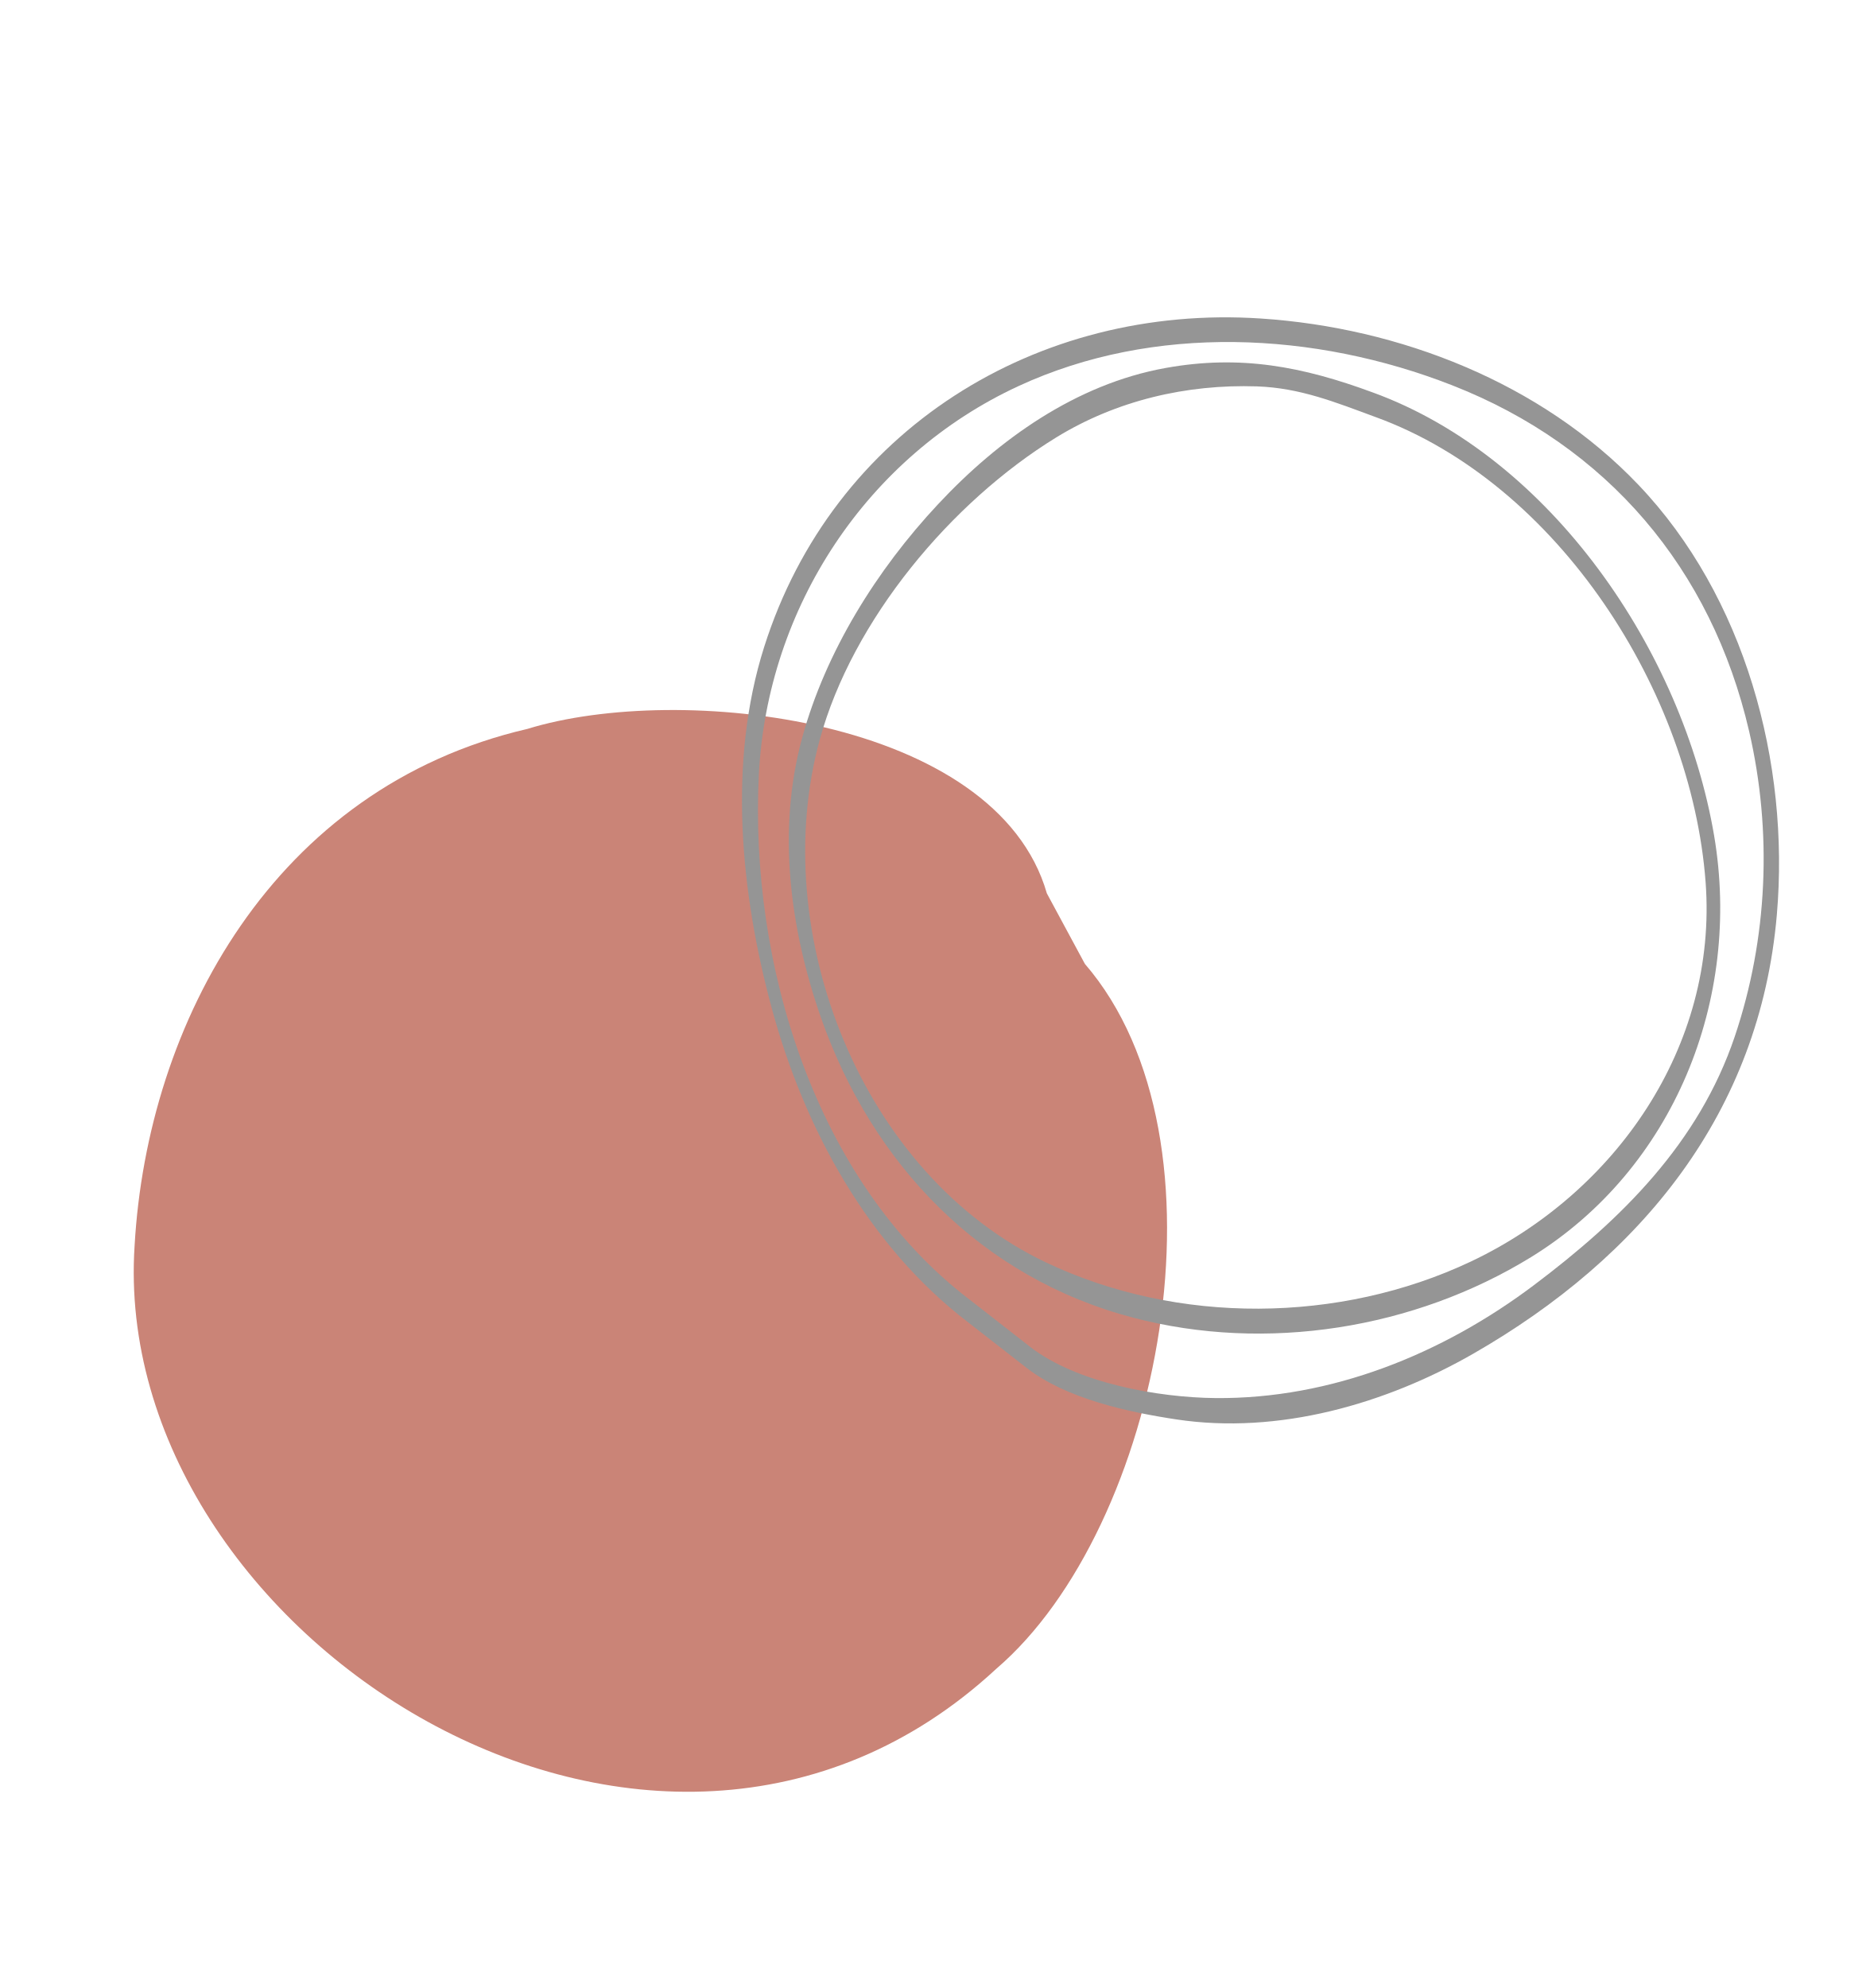
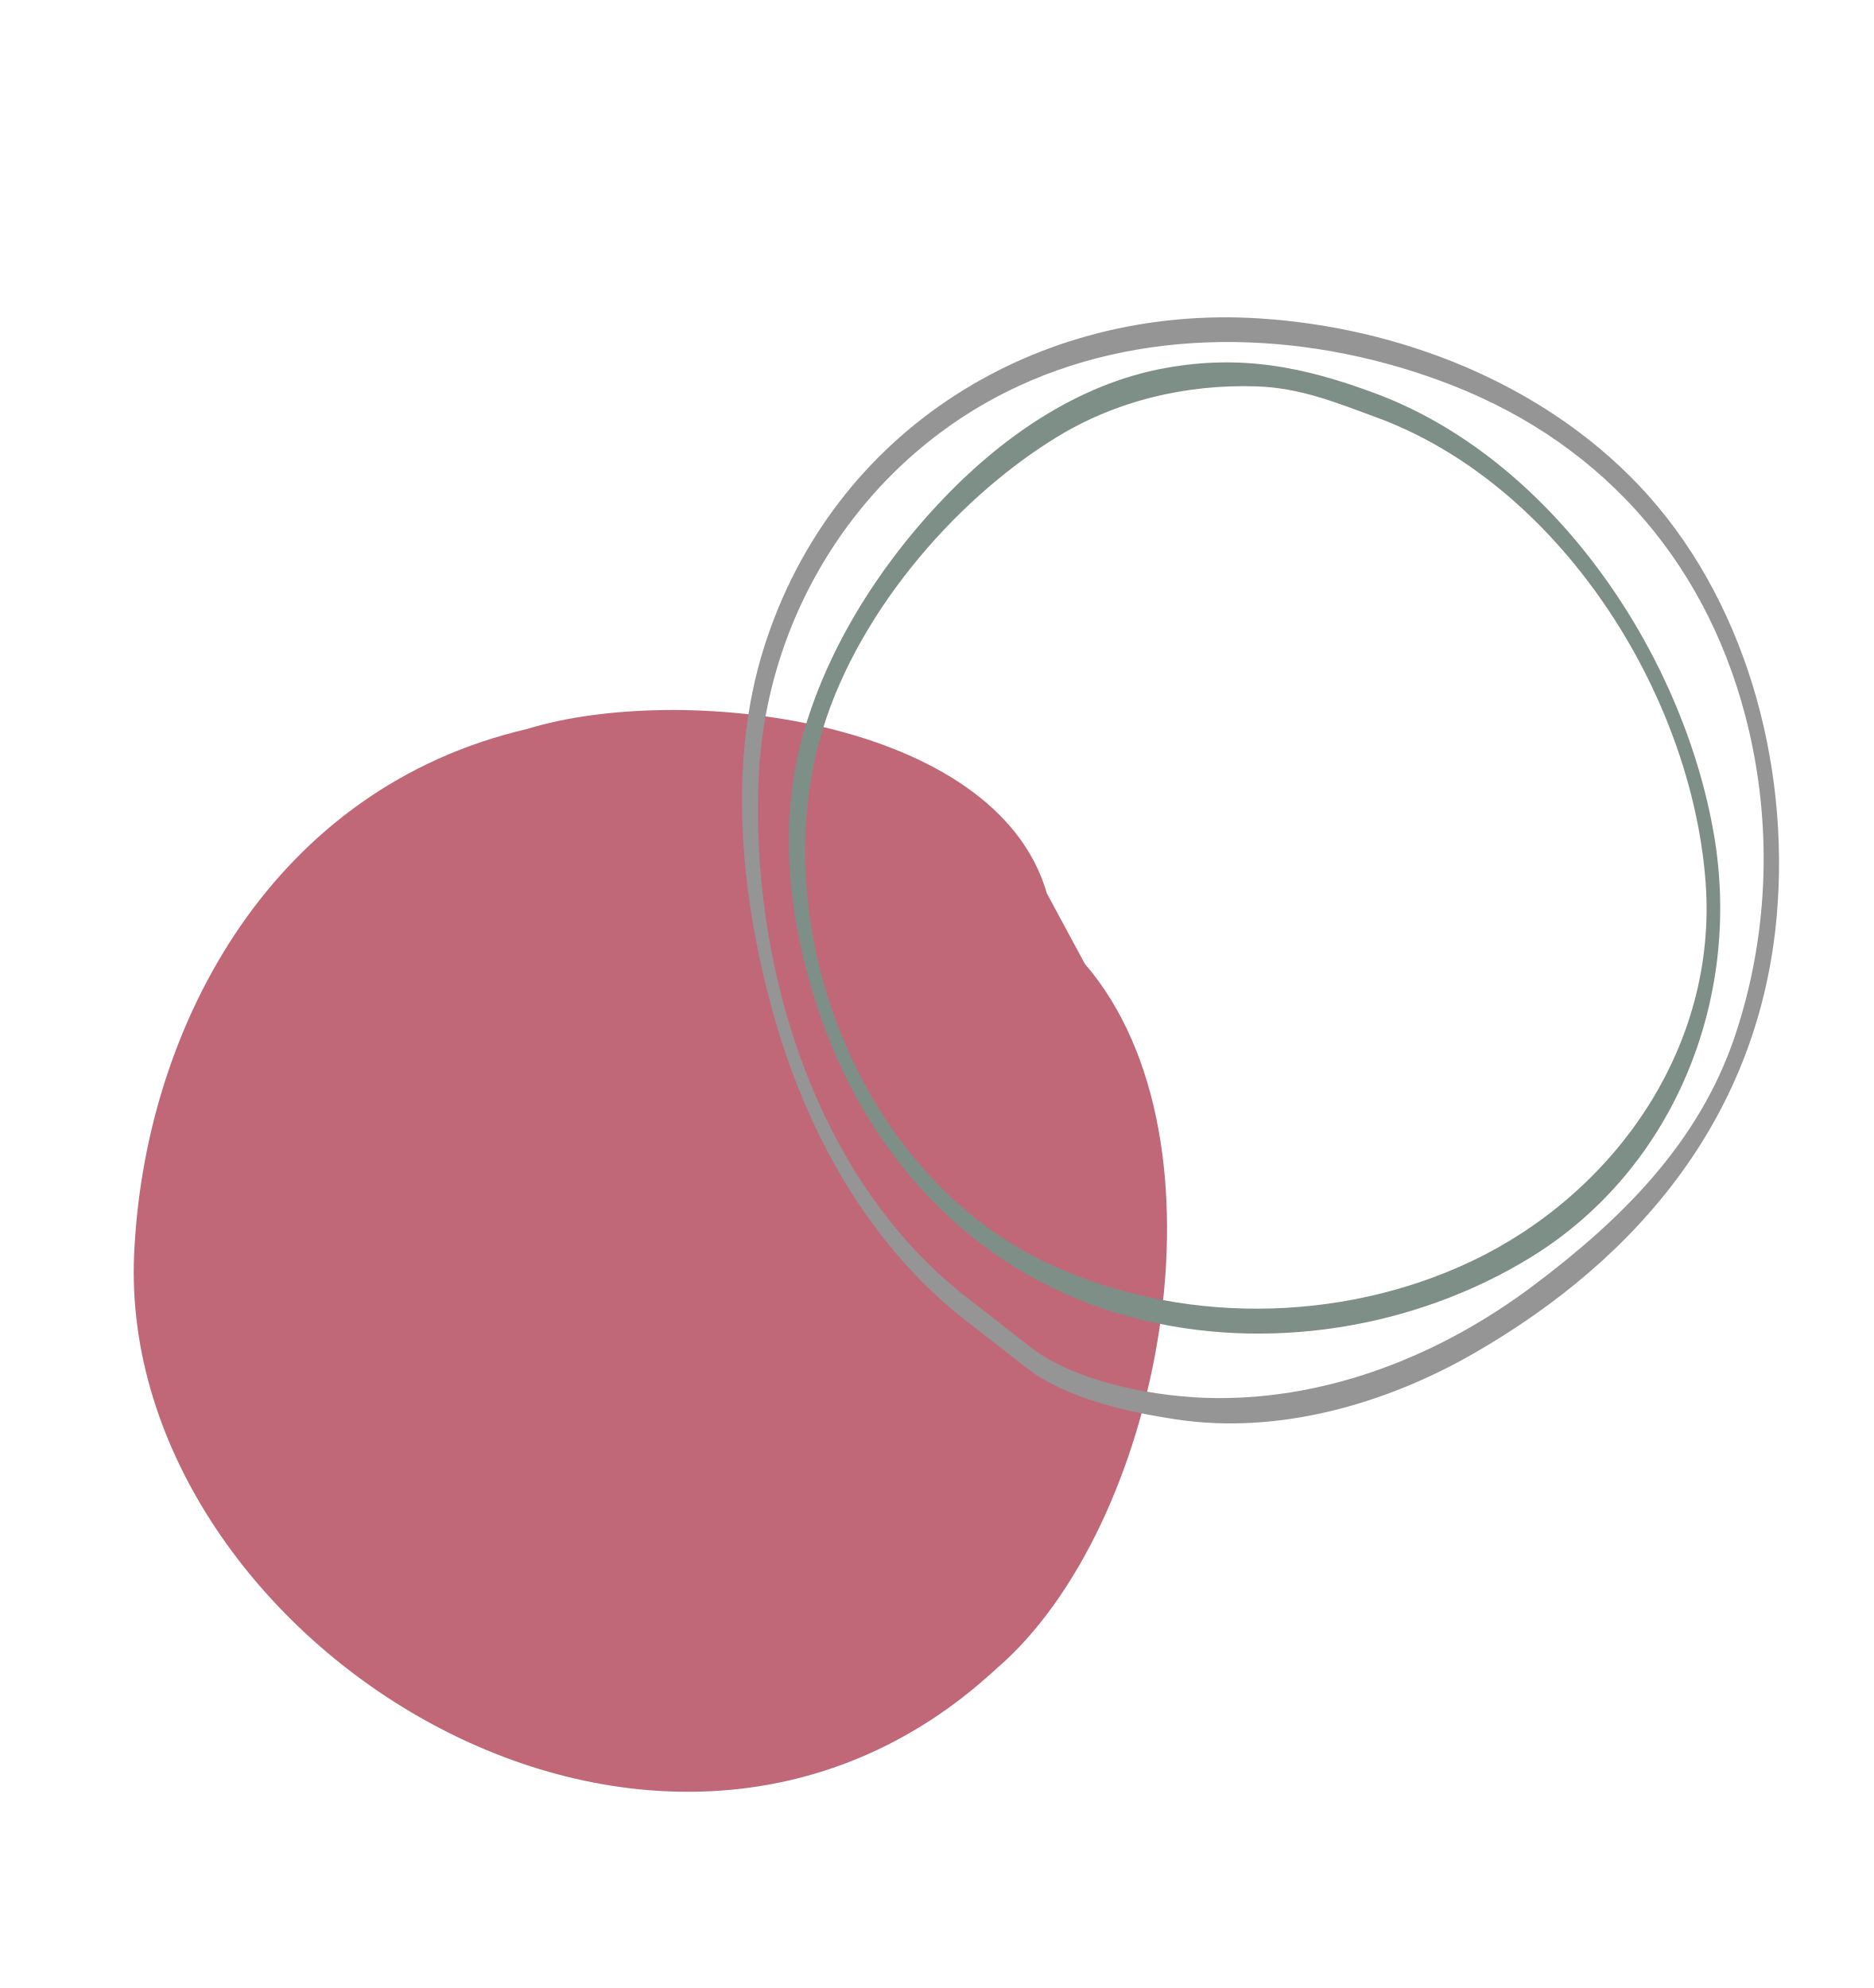
<svg xmlns="http://www.w3.org/2000/svg" width="91.915" zoomAndPan="magnify" viewBox="0 0 68.937 73.134" height="97.512" preserveAspectRatio="xMidYMid" version="1.0" id="svg2615">
  <defs id="defs2585">
    <clipPath id="id1">
      <path d="m 112.508,157.363 h 38.441 v 39.941 h -38.441 z m 0,0" clip-rule="nonzero" id="path2576" />
    </clipPath>
    <clipPath id="id2">
      <path d="m 223,145 h 39.5 v 42 H 223 Z m 0,0" clip-rule="nonzero" id="path2579" />
    </clipPath>
    <clipPath id="id3">
      <path d="m 120.75,176.711 h 38.605 v 40.797 H 120.75 Z m 0,0" clip-rule="nonzero" id="path2582" />
    </clipPath>
  </defs>
-   <path fill="#ca8477" d="m 38.518,32.866 c -1.863,-6.48 -13.52,-7.777 -19.113,-6.051 -9.324,2.16 -13.988,10.805 -14.453,19.016 -0.934,14.262 19.113,27.23 31.703,15.562 6.059,-5.188 8.855,-19.449 3.262,-25.934" fill-opacity="1" fill-rule="nonzero" id="path2595" />
+   <path fill="#ca8477" d="m 38.518,32.866 c -1.863,-6.48 -13.52,-7.777 -19.113,-6.051 -9.324,2.16 -13.988,10.805 -14.453,19.016 -0.934,14.262 19.113,27.23 31.703,15.562 6.059,-5.188 8.855,-19.449 3.262,-25.934" fill-opacity="1" fill-rule="nonzero" id="path2595" style="fill:#c16878;fill-opacity:1" />
  <g clip-path="url(#id2)" id="g2605" transform="translate(-196.6418,-134.1418)">
    <path fill="#959595" d="m 232.297,181.938 c -5.684,-4.355 -8.082,-12.371 -7.734,-19.301 0.309,-6.145 3.977,-11.715 9.555,-14.293 4.984,-2.305 10.906,-2 15.938,-0.035 5.73,2.238 9.555,6.758 10.941,12.727 0.859,3.707 0.688,7.633 -0.527,11.238 -1.324,3.922 -4.172,6.727 -7.398,9.152 -3.371,2.535 -7.453,4.184 -11.699,4.148 -2.129,-0.019 -5.117,-0.555 -6.832,-1.887 -0.746,-0.586 -1.496,-1.168 -2.242,-1.75 -0.336,-0.262 -0.285,0.656 -0.039,0.848 0.719,0.559 1.434,1.117 2.152,1.676 1.457,1.137 3.734,1.629 5.512,1.898 3.75,0.566 7.684,-0.559 10.926,-2.418 6.191,-3.555 10.539,-8.867 11.168,-16.141 0.484,-5.602 -1.176,-11.715 -5.094,-15.824 -3.578,-3.754 -8.789,-5.781 -13.891,-6.117 -8.234,-0.547 -15.75,4.098 -18.277,12.09 -1.344,4.242 -0.863,9.059 0.281,13.281 1.199,4.426 3.543,8.738 7.223,11.555 0.34,0.262 0.289,-0.656 0.039,-0.848" fill-opacity="1" fill-rule="nonzero" id="path2603" />
  </g>
-   <path fill="#959595" d="m 50.604,15.339 c 6.73,2.445 11.629,10.117 12.152,17.117 0.449,6.055 -3.332,11.445 -8.645,13.957 -4.824,2.277 -10.781,2.324 -15.605,0.039 -6.812,-3.227 -10.285,-12.125 -8.348,-19.23 1.207,-4.426 4.844,-8.758 8.703,-11.129 2.219,-1.363 4.801,-1.965 7.387,-1.879 1.59,0.055 2.891,0.586 4.355,1.125 0.324,0.121 0.211,-0.789 -0.105,-0.906 -2.562,-0.945 -4.855,-1.395 -7.617,-0.895 -3.277,0.59 -6.137,2.621 -8.371,5.016 -2.246,2.402 -4.129,5.41 -4.996,8.59 -0.926,3.387 -0.453,7.004 0.684,10.27 1.898,5.438 5.918,9.598 11.5,11.062 4.895,1.285 10.344,0.41 14.637,-2.23 5.258,-3.242 7.754,-9.484 6.734,-15.504 -1.148,-6.758 -5.992,-13.918 -12.57,-16.309 -0.328,-0.117 -0.215,0.793 0.105,0.906" fill-opacity="1" fill-rule="nonzero" id="path2607" />
+   <path fill="#959595" d="m 50.604,15.339 c 6.73,2.445 11.629,10.117 12.152,17.117 0.449,6.055 -3.332,11.445 -8.645,13.957 -4.824,2.277 -10.781,2.324 -15.605,0.039 -6.812,-3.227 -10.285,-12.125 -8.348,-19.23 1.207,-4.426 4.844,-8.758 8.703,-11.129 2.219,-1.363 4.801,-1.965 7.387,-1.879 1.59,0.055 2.891,0.586 4.355,1.125 0.324,0.121 0.211,-0.789 -0.105,-0.906 -2.562,-0.945 -4.855,-1.395 -7.617,-0.895 -3.277,0.59 -6.137,2.621 -8.371,5.016 -2.246,2.402 -4.129,5.41 -4.996,8.59 -0.926,3.387 -0.453,7.004 0.684,10.27 1.898,5.438 5.918,9.598 11.5,11.062 4.895,1.285 10.344,0.41 14.637,-2.23 5.258,-3.242 7.754,-9.484 6.734,-15.504 -1.148,-6.758 -5.992,-13.918 -12.57,-16.309 -0.328,-0.117 -0.215,0.793 0.105,0.906" fill-opacity="1" fill-rule="nonzero" id="path2607" style="fill:#7d8f87;fill-opacity:1" />
</svg>
